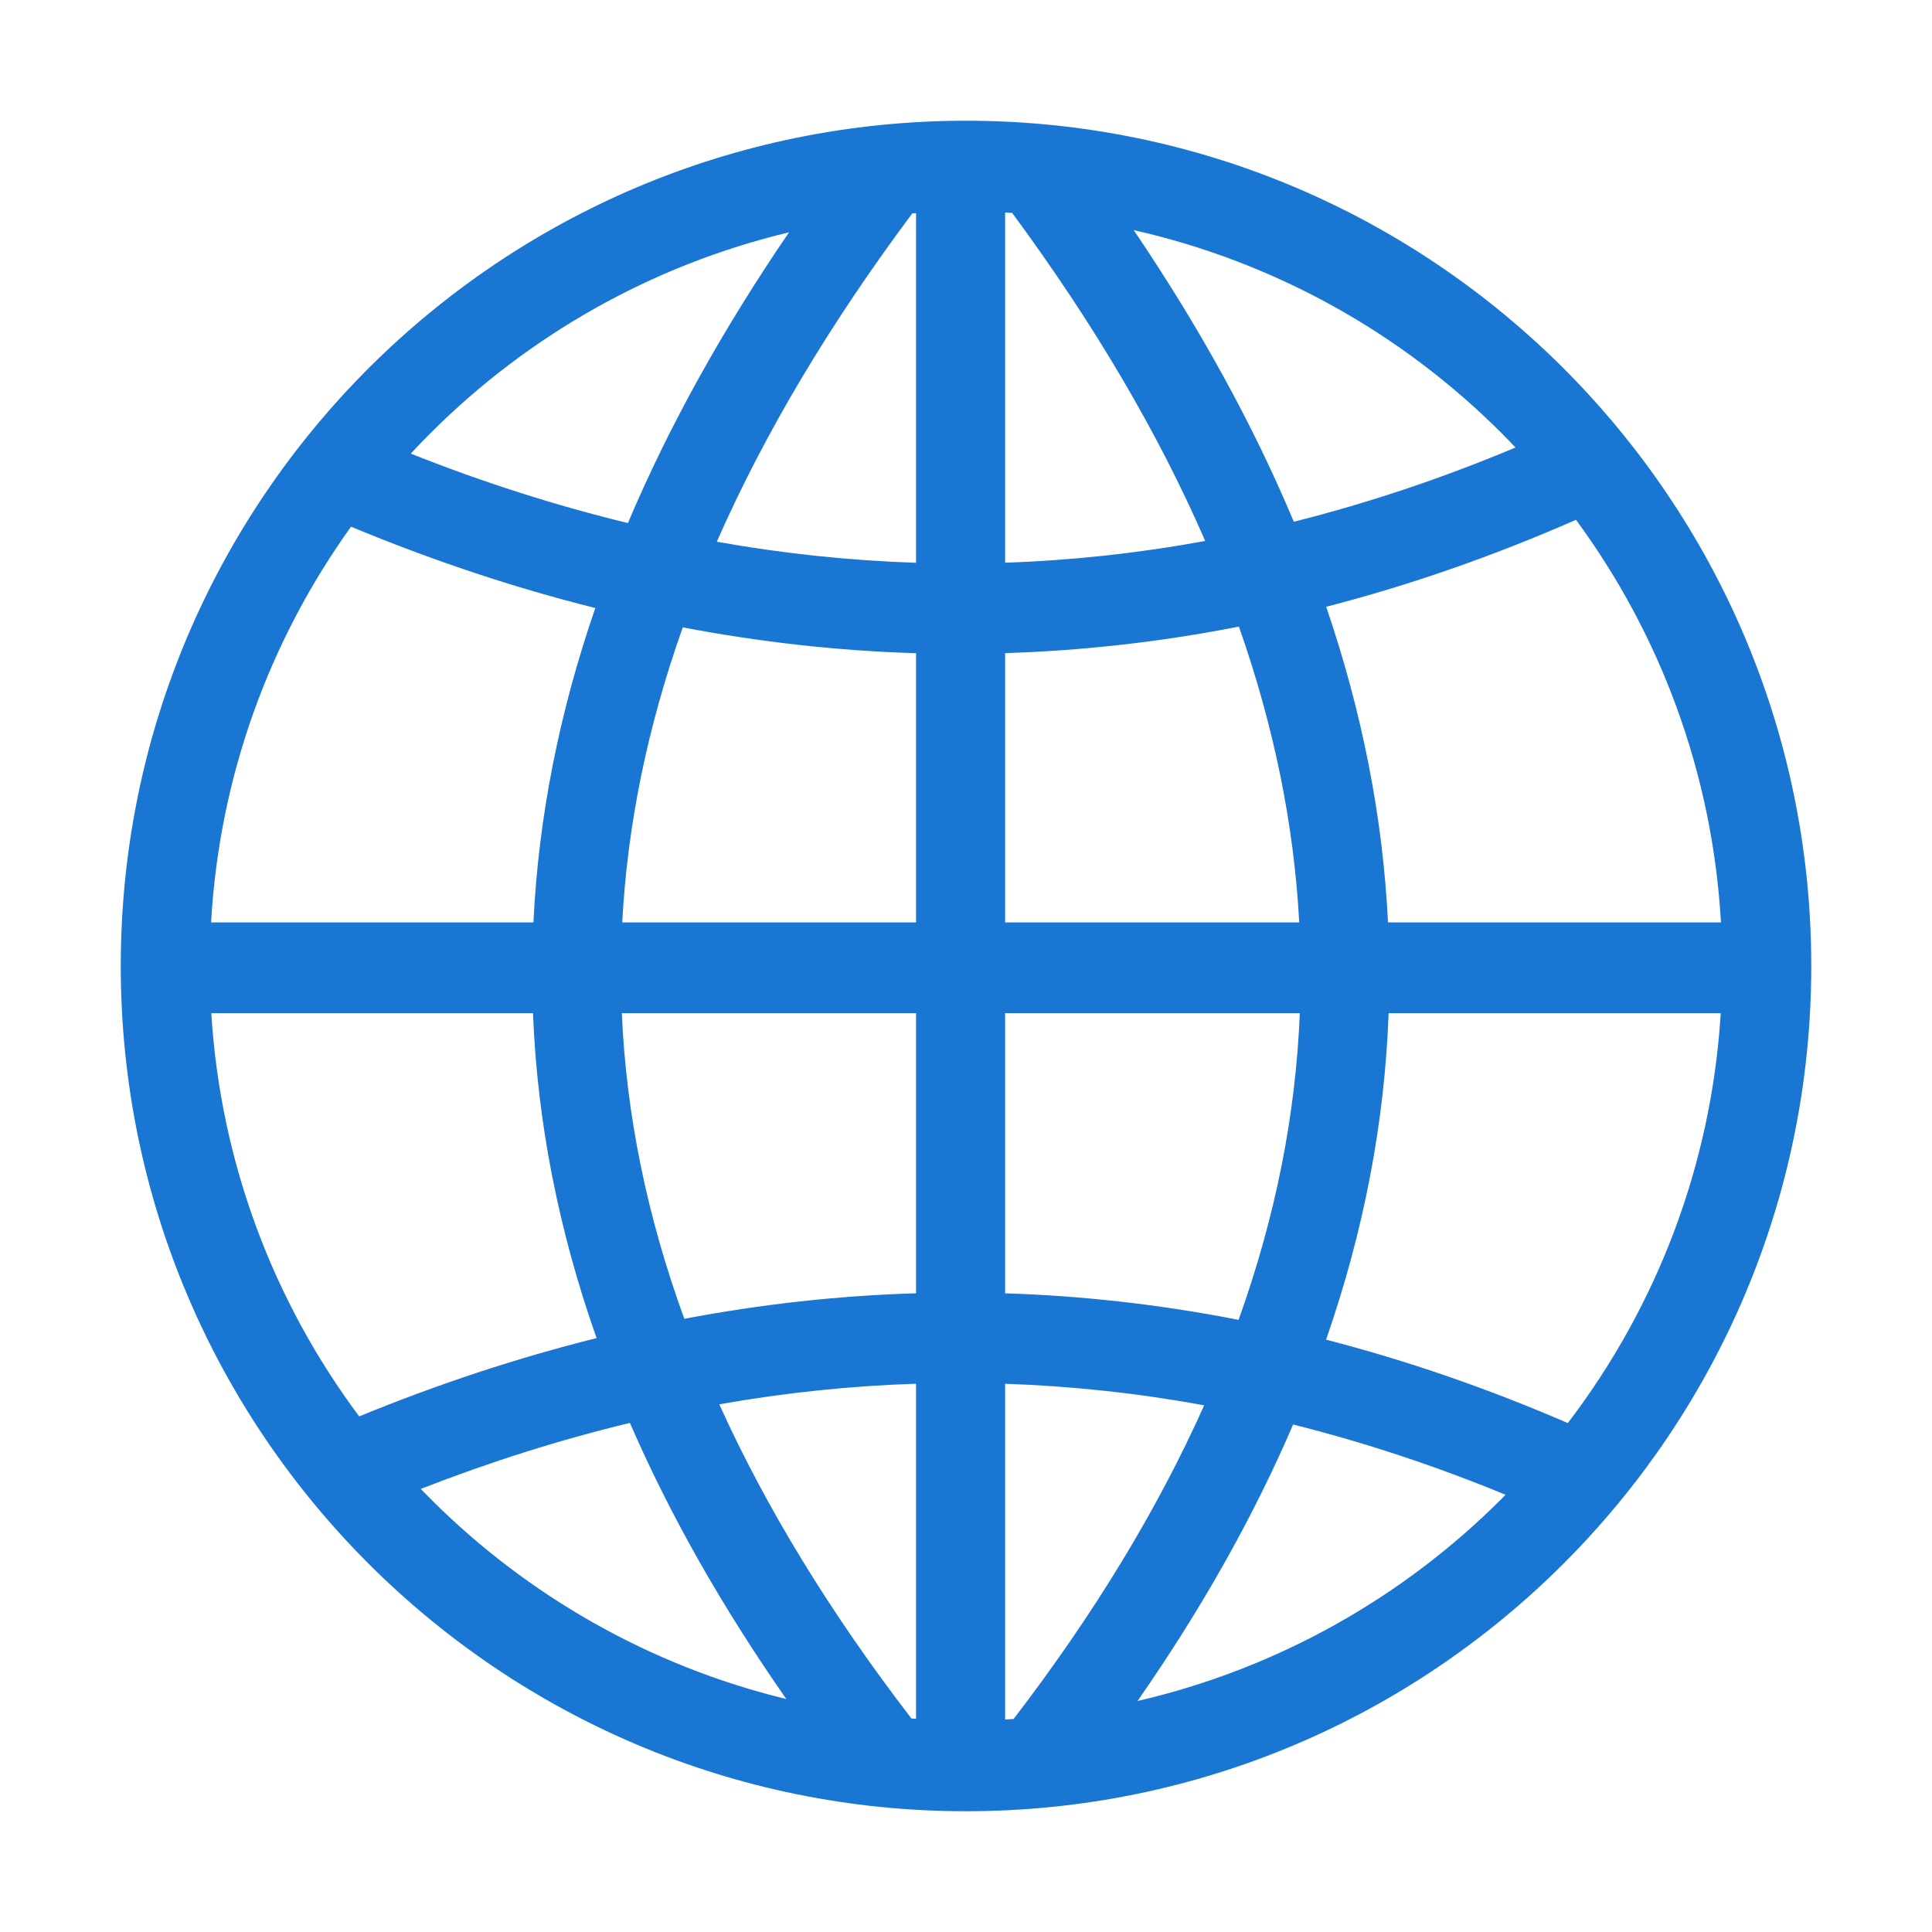
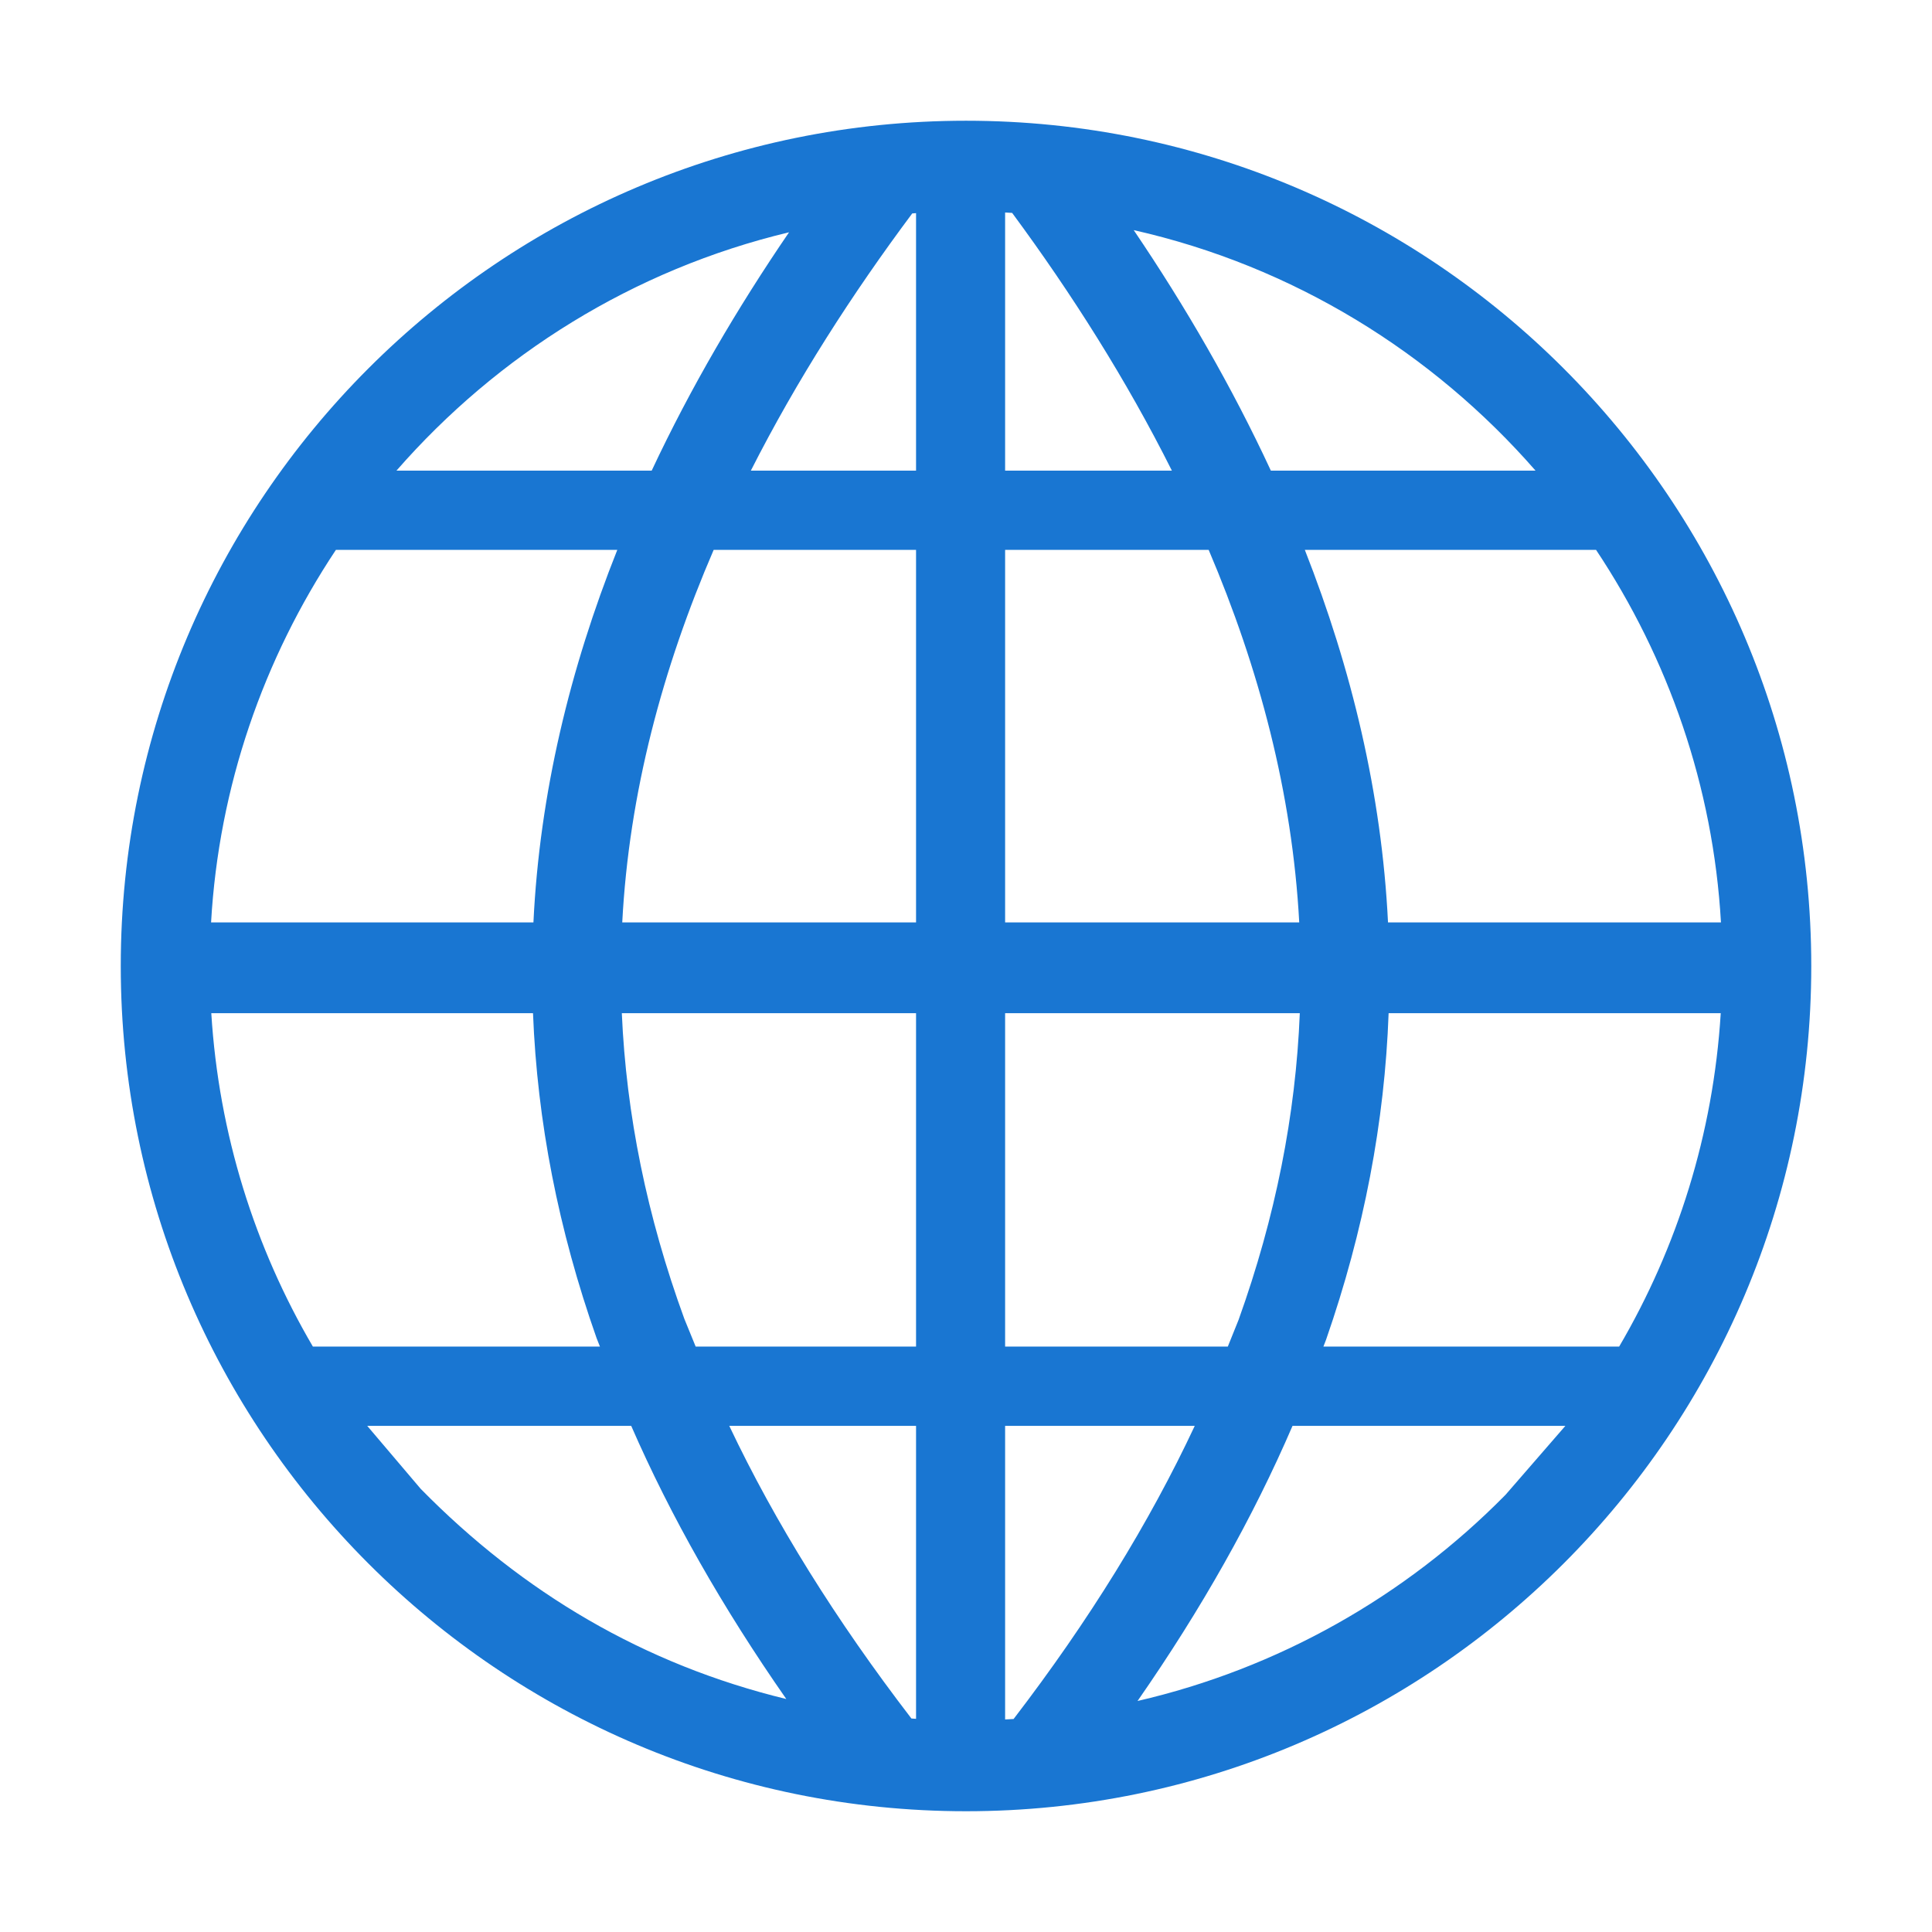
<svg xmlns="http://www.w3.org/2000/svg" xml:space="preserve" width="64px" height="64px" version="1.1" shape-rendering="geometricPrecision" text-rendering="geometricPrecision" image-rendering="optimizeQuality" fill-rule="evenodd" clip-rule="evenodd" viewBox="0 0 6400000 6400000">
-   <g id="Warstwa">
-     <path fill="#1976D2" fill-rule="nonzero" d="M3200118 399926c772096,0 1471908,313350 1978725,819577 507290,506817 821231,1207102 821231,1980497 0,773277 -313941,1473561 -821349,1980379 -506699,506226 -1206511,819577 -1978607,819577 -772096,0 -1472026,-313351 -1978843,-819695 -507290,-506700 -821231,-1206984 -821231,-1980261 0,-773513 313941,-1473680 821231,-1980497 506817,-506227 1206747,-819577 1978843,-819577zm-2500897 2655623l1067848 0c16654,-347130 85159,-693906 204924,-1041390 -269885,-67560 -539653,-157443 -809183,-269413 -267996,373233 -435833,823238 -463589,1310803zm1362064 0l973241 0 0 -891743c-257720,-7795 -515322,-36496 -772805,-85631 -116222,327642 -183428,652922 -200436,977374zm1268284 0l974303 0c-17481,-325634 -84450,-651858 -199845,-979854 -257956,50670 -516148,79725 -774458,87875l0 891979zm1268401 0l1102927 0c-28465,-497604 -202562,-956114 -480242,-1333599 -275673,120947 -551464,216853 -827491,288075 119057,348665 187680,696741 204806,1045524zm1102218 300713l-1100210 0c-13111,360713 -81733,720954 -207168,1081549 267050,68977 533983,160868 800797,276263 291146,-381265 475164,-848987 506581,-1357812zm-1394426 0l-976193 0 0 928003c257837,8150 515675,37442 773395,87875 122009,-340043 189215,-678315 202798,-1015878zm-1271236 0l-974658 0c14646,336028 83269,673118 207050,1012453 255593,-48544 511659,-76891 767608,-84568l0 -927885zm-1268874 0l-1065722 0c30827,499022 208349,958476 489927,1335725 261854,-107364 524062,-193940 786388,-259373 -126616,-359296 -196538,-717647 -210593,-1076352zm1989945 -2593969c218625,322917 395675,644772 530322,966035 244727,-61418 489455,-143151 734418,-245908 -15708,-16536 -31654,-33071 -47717,-49135 -328114,-327878 -747529,-565046 -1217023,-670992zm527960 3956623c-130750,304492 -302366,609811 -515322,915838 464297,-107363 879106,-343232 1204267,-668039l14882 -15119c-234688,-96615 -469258,-173978 -703827,-232680zm-925878 975485c267523,-349020 477526,-695206 631307,-1039147 -219924,-40276 -439730,-63898 -659417,-71339l0 1112021 28110 -1535zm634732 -3902410c-156261,-359651 -370044,-721545 -639574,-1086746l-23268 -1299 0 1160093c220868,-7559 441737,-31418 662842,-72048zm-970523 -1084974c-273429,366500 -489455,728512 -647371,1087572 220161,39213 440203,62481 660009,69686l0 -1158203 -12638 945zm-639221 3944930c155553,343705 367327,690363 636504,1040800l15355 1063 0 -1110013c-217090,6968 -434297,29764 -651859,68150zm222050 976311c-213664,-306500 -386343,-610992 -518038,-914657 -230908,55513 -461816,128506 -692843,218625l33780 34371c318783,318429 723788,551581 1177101,661661zm-524652 -3895560c135238,-319728 313350,-640519 533747,-963200 -456856,109253 -865168,343232 -1186196,663787 -22796,22678 -45119,45828 -66851,69450 239885,95198 479651,171853 719300,229963z" />
+   <g id="Warstwa_1">
+     <path fill="#1976D2" fill-rule="nonzero" d="M3200118 399926c1545492,0 2799956,1254583 2799956,2800074 0,1545373 -1254583,2799956 -2799956,2799956 -1545373,0 -2800074,-1254465 -2800074,-2799956 0,-1545610 1254465,-2800074 2800074,-2800074zm-2163688 4060798l950917 0 -11102 -28110c-126616,-359296 -196538,-717647 -210593,-1076352l-1065722 0c24803,401107 144332,776584 336500,1104462zm1268047 0l730049 0 0 -1104462 -974658 0c14646,336028 83269,673118 207050,1012453l37559 92009zm1025092 0l737725 0 35670 -88584c122009,-340043 189215,-678315 202798,-1015878l-976193 0 0 1104462zm1054383 0l979736 0c192168,-327878 311697,-703355 336500,-1104462l-1100210 0c-13111,360713 -81733,720954 -207168,1081549l-8858 22913zm801624 262562l-903909 0c-130514,303075 -301539,606858 -513432,911468 463352,-107127 885602,-344295 1219149,-683158l198192 -228310zm-1227771 0l-628236 0 0 972650 28110 -1535c249924,-325988 449533,-649496 600126,-971115zm-923279 0l-618788 0c152010,320319 352918,643237 603433,969461l15355 1063 0 -970524zm-943595 0l-874499 0 177404 208940c338508,344414 740088,581700 1210881,696032 -211420,-303311 -382682,-604495 -513786,-904972zm-777529 -3164330l845443 0c129097,-275082 283823,-538943 454967,-789458 -515794,123308 -965918,406422 -1300410,789458zm1173912 0l547212 0 0 -852884 -12638 945c-199019,266696 -382328,551817 -534574,851939zm842255 0l552408 0c-150474,-300358 -331658,-586188 -529140,-853711l-23268 -1299 0 855010zm880286 0l876743 0c-341107,-390831 -802687,-677370 -1331001,-796663 171262,252877 325516,519219 454258,796663zm1077297 262562l-964737 0c154609,393431 254531,806821 275555,1234031l1102927 0c-25748,-450359 -174097,-873790 -413745,-1234031zm-1283284 0l-674299 0 0 1234031 974303 0c-23032,-428391 -133112,-842136 -300004,-1234031zm-969342 0l-670402 0c-168900,391423 -280398,805168 -302839,1234031l973241 0 0 -1234031zm-989658 0l-932138 0c-239767,360477 -387879,783908 -413509,1234031l1067848 0c20551,-427564 121301,-840955 277799,-1234031z" />
  </g>
</svg>
